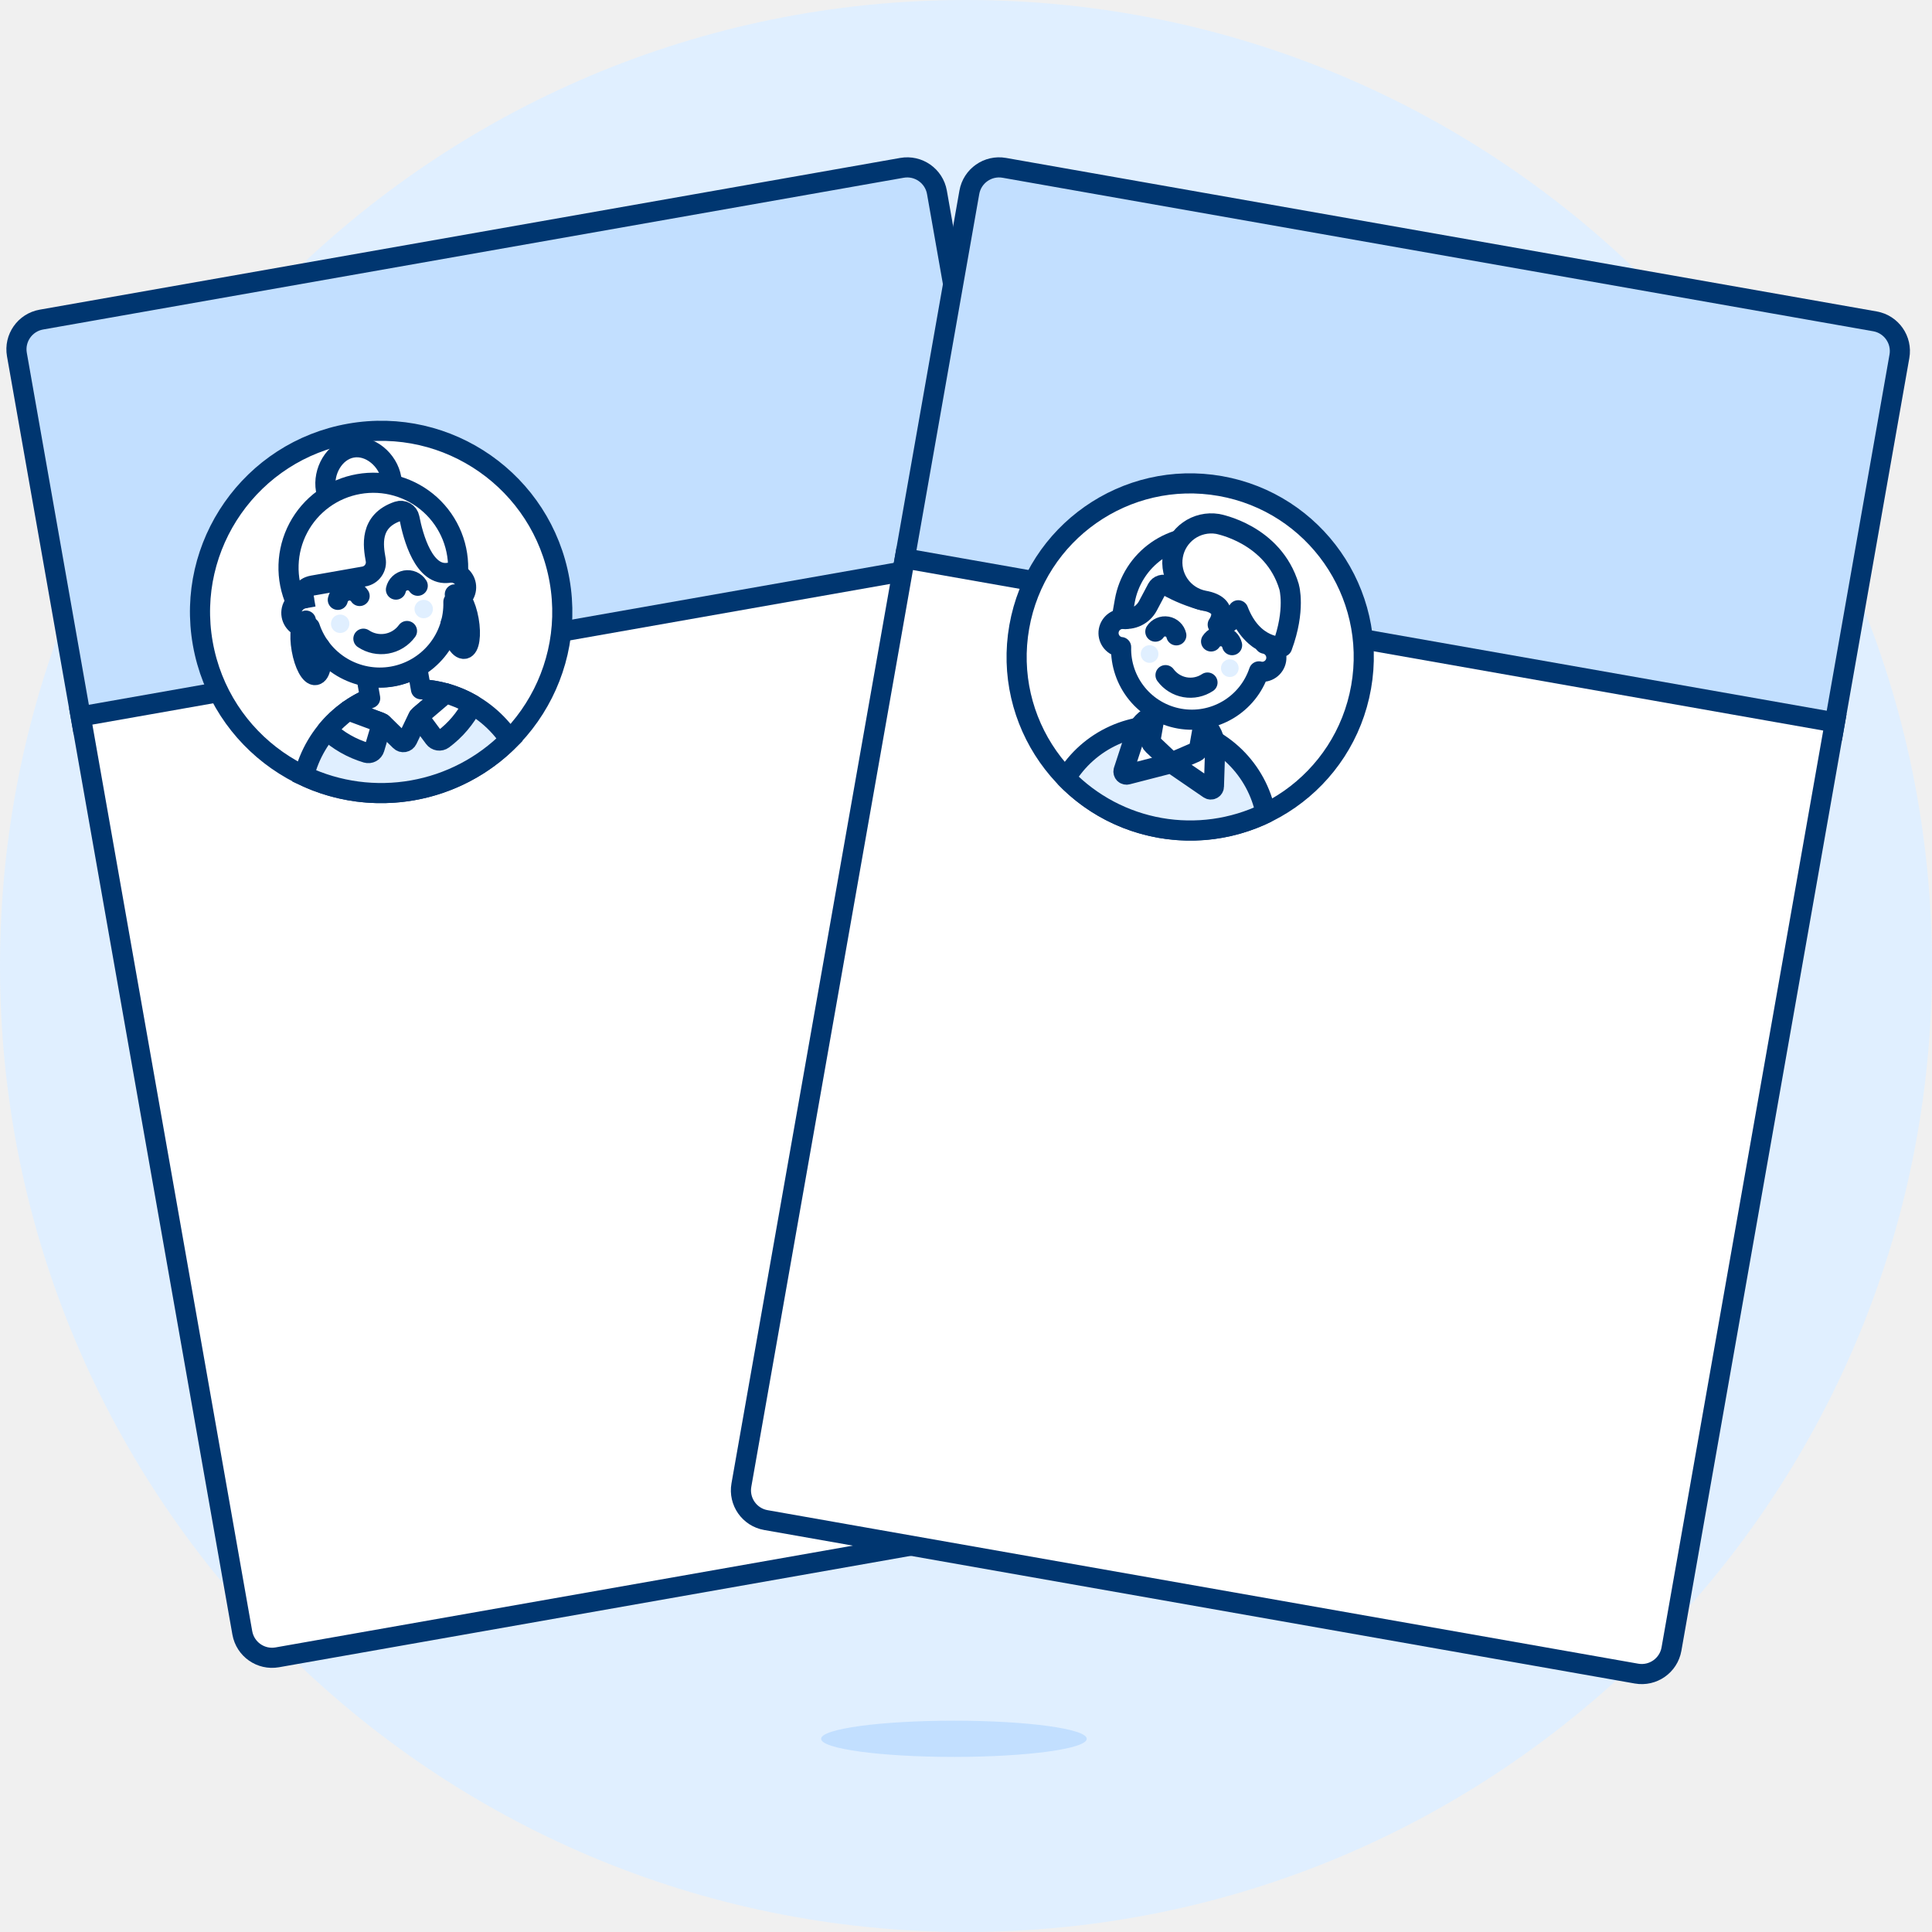
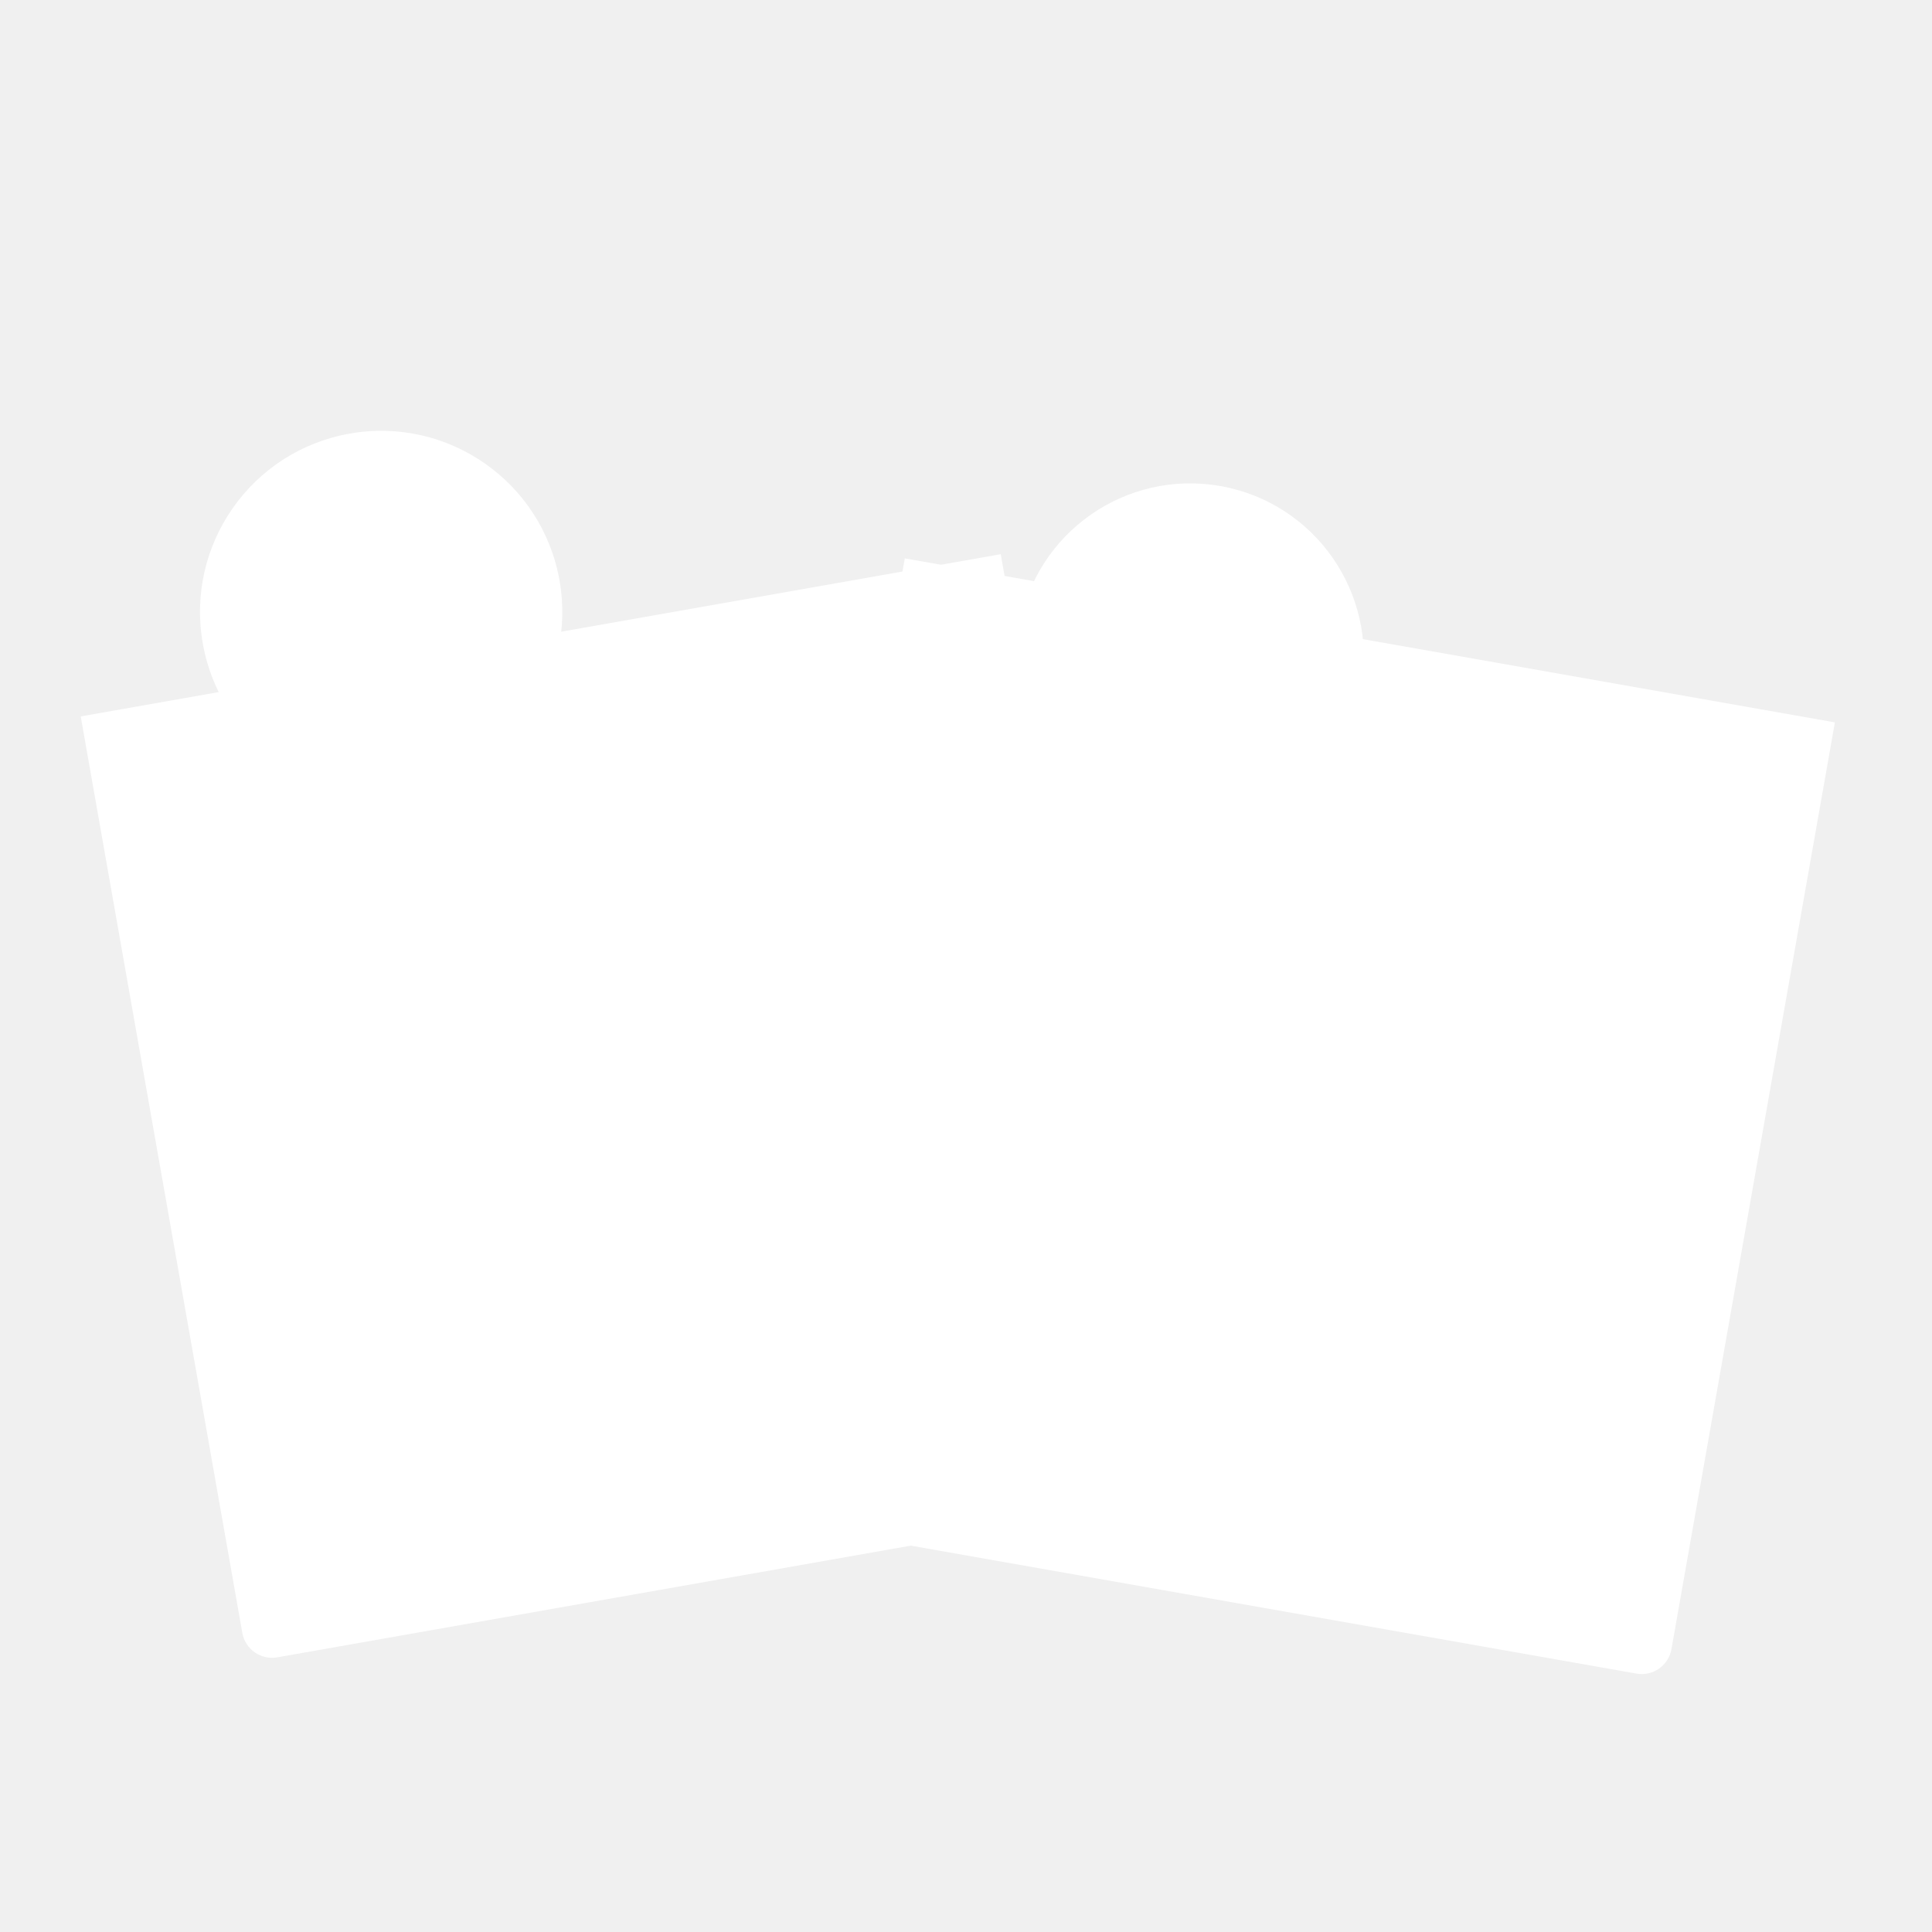
<svg xmlns="http://www.w3.org/2000/svg" viewBox="0 0 96 96" fill="none">
-   <path d="M48 96C74.51 96 96 74.51 96 48C96 21.49 74.51 0 48 0C21.49 0 0 21.49 0 48C0 74.51 21.49 96 48 96Z" fill="#E0EFFF" />
-   <path d="M47.4 87.3C51.045 87.3 54 86.897 54 86.4C54 85.903 51.045 85.5 47.4 85.5C43.755 85.5 40.8 85.903 40.8 86.4C40.8 86.897 43.755 87.3 47.4 87.3Z" fill="#C2DFFF" />
-   <path d="M0.84 17.618C0.696 16.802 1.241 16.024 2.056 15.88L44.818 8.34C45.634 8.196 46.412 8.741 46.556 9.557L49.782 27.851L4.065 35.912L0.84 17.618Z" fill="#C2DFFF" stroke="#003670" />
-   <path d="M57.756 73.075C57.9 73.89 57.355 74.668 56.539 74.812L13.778 82.352C12.962 82.496 12.184 81.951 12.04 81.135L4.011 35.599L49.727 27.538L57.756 73.075Z" fill="white" stroke="#003670" />
-   <path d="M20.503 39.271C25.398 38.408 28.666 33.74 27.803 28.845C26.94 23.95 22.272 20.681 17.377 21.545C12.482 22.408 9.213 27.076 10.076 31.971C10.94 36.866 15.607 40.134 20.503 39.271Z" fill="white" stroke="#003670" stroke-miterlimit="10" />
-   <path d="M19.63 34.328C18.548 34.518 17.545 35.019 16.742 35.769C15.939 36.519 15.37 37.485 15.106 38.552C16.787 39.343 18.672 39.594 20.502 39.271C22.332 38.949 24.017 38.068 25.327 36.749C24.713 35.838 23.849 35.124 22.838 34.694C21.827 34.264 20.712 34.137 19.63 34.328Z" fill="#E0EFFF" stroke="#003670" stroke-miterlimit="10" />
-   <path d="M20.725 33.156C19.965 33.603 19.069 33.761 18.201 33.601L18.394 34.693C18.01 34.856 17.645 35.061 17.306 35.305L18.911 35.901C18.959 35.919 19.003 35.947 19.039 35.983L19.886 36.814C19.911 36.839 19.942 36.857 19.976 36.868C20.009 36.878 20.045 36.88 20.08 36.874C20.114 36.868 20.147 36.854 20.175 36.833C20.203 36.811 20.226 36.783 20.241 36.752L20.753 35.682C20.775 35.636 20.807 35.595 20.846 35.562L22.15 34.452C21.748 34.339 21.335 34.271 20.918 34.249L20.725 33.156Z" fill="white" stroke="#003670" stroke-linecap="round" stroke-linejoin="round" />
-   <path d="M18.212 37.408C18.253 37.419 18.294 37.423 18.336 37.419C18.378 37.414 18.418 37.402 18.454 37.382C18.491 37.362 18.523 37.335 18.549 37.302C18.576 37.27 18.595 37.232 18.607 37.192L18.981 35.935C18.959 35.921 18.935 35.909 18.91 35.9L17.306 35.303C16.914 35.585 16.559 35.916 16.251 36.287C16.81 36.806 17.481 37.19 18.212 37.408Z" fill="white" stroke="#003670" stroke-linecap="round" stroke-linejoin="round" />
-   <path d="M22.017 36.737C21.949 36.787 21.864 36.808 21.78 36.795C21.697 36.782 21.622 36.737 21.572 36.669L20.791 35.616C20.807 35.595 20.825 35.576 20.845 35.559L22.149 34.449C22.614 34.58 23.06 34.77 23.477 35.013C23.128 35.692 22.629 36.282 22.017 36.737Z" fill="white" stroke="#003670" stroke-linecap="round" stroke-linejoin="round" />
-   <path d="M19.442 23.762C19.601 24.659 20.084 31.651 19.186 31.809C18.289 31.967 16.352 25.231 16.194 24.334C16.036 23.438 16.602 22.401 17.5 22.243C18.397 22.085 19.284 22.865 19.442 23.762Z" fill="white" stroke="#003670" stroke-miterlimit="10" />
-   <path d="M22.318 28.458L22.159 27.555C21.968 26.619 21.419 25.794 20.629 25.257C19.84 24.719 18.871 24.511 17.93 24.677C16.989 24.843 16.151 25.37 15.592 26.145C15.034 26.92 14.8 27.883 14.941 28.828L15.1 29.73C15.004 29.745 14.911 29.779 14.828 29.83C14.744 29.881 14.672 29.948 14.615 30.027C14.558 30.107 14.517 30.197 14.495 30.292C14.474 30.387 14.471 30.486 14.488 30.583C14.505 30.679 14.541 30.771 14.594 30.853C14.647 30.935 14.716 31.006 14.797 31.061C14.878 31.116 14.969 31.154 15.065 31.174C15.16 31.193 15.259 31.193 15.355 31.174C15.37 31.171 15.383 31.166 15.396 31.162C15.673 31.996 16.241 32.702 16.995 33.152C17.75 33.602 18.641 33.766 19.506 33.614C20.371 33.461 21.152 33.002 21.707 32.322C22.263 31.641 22.554 30.783 22.529 29.905C22.544 29.902 22.559 29.904 22.572 29.901C22.76 29.864 22.925 29.754 23.033 29.596C23.141 29.438 23.183 29.244 23.15 29.055C23.116 28.867 23.011 28.699 22.855 28.587C22.7 28.475 22.507 28.429 22.318 28.458Z" fill="white" stroke="#003670" stroke-linecap="round" stroke-linejoin="round" />
-   <path d="M16.983 31.446C17.232 31.402 17.398 31.165 17.354 30.915C17.31 30.666 17.073 30.5 16.823 30.544C16.574 30.588 16.408 30.825 16.452 31.075C16.496 31.324 16.733 31.49 16.983 31.446Z" fill="#E0EFFF" />
-   <path d="M21.133 30.714C21.383 30.67 21.549 30.433 21.505 30.183C21.461 29.934 21.224 29.768 20.974 29.812C20.725 29.856 20.559 30.093 20.603 30.342C20.647 30.592 20.884 30.758 21.133 30.714Z" fill="#E0EFFF" />
-   <path d="M20.223 31.354C19.981 31.686 19.621 31.91 19.217 31.982C18.813 32.053 18.398 31.965 18.057 31.736" stroke="#003670" stroke-linecap="round" stroke-linejoin="round" />
-   <path d="M17.869 29.615C17.805 29.516 17.714 29.438 17.607 29.39C17.499 29.343 17.38 29.329 17.264 29.349C17.148 29.37 17.041 29.424 16.956 29.505C16.871 29.586 16.812 29.691 16.786 29.806" stroke="#003670" stroke-linecap="round" stroke-linejoin="round" />
-   <path d="M20.757 29.106C20.694 29.007 20.602 28.929 20.495 28.881C20.387 28.834 20.268 28.82 20.152 28.84C20.036 28.861 19.929 28.915 19.844 28.996C19.759 29.077 19.7 29.182 19.674 29.297" stroke="#003670" stroke-linecap="round" stroke-linejoin="round" />
-   <path d="M15.098 29.73L15.066 29.55C15.066 29.55 15.003 29.189 15.544 29.093L18.071 28.648C18.166 28.633 18.258 28.599 18.34 28.548C18.423 28.497 18.494 28.43 18.549 28.35C18.605 28.271 18.644 28.181 18.664 28.086C18.684 27.991 18.684 27.894 18.665 27.799C18.55 27.143 18.329 25.893 19.775 25.406C19.834 25.386 19.897 25.379 19.959 25.386C20.021 25.392 20.081 25.411 20.134 25.443C20.188 25.474 20.235 25.516 20.271 25.567C20.307 25.618 20.332 25.676 20.344 25.737C20.525 26.666 21.064 28.678 22.317 28.457C22.465 28.431 22.618 28.451 22.754 28.515C22.801 27.875 22.702 27.233 22.464 26.637C22.225 26.041 21.854 25.507 21.378 25.076C20.902 24.646 20.334 24.33 19.717 24.152C19.1 23.974 18.451 23.94 17.819 24.052C17.186 24.163 16.588 24.417 16.069 24.795C15.55 25.173 15.124 25.665 14.824 26.232C14.524 26.8 14.358 27.428 14.338 28.07C14.317 28.711 14.444 29.349 14.708 29.934C14.813 29.828 14.95 29.756 15.098 29.73Z" fill="white" stroke="#003670" stroke-miterlimit="10" />
-   <path d="M15.894 32.136C16.044 32.917 15.934 33.499 15.677 33.544C15.428 33.588 15.119 33.017 14.988 32.27C14.856 31.523 14.951 30.881 15.2 30.837" stroke="#003670" stroke-linecap="round" stroke-linejoin="round" />
-   <path d="M22.392 30.991C22.518 31.775 22.821 32.285 23.078 32.239C23.326 32.195 23.422 31.554 23.29 30.806C23.158 30.059 22.849 29.488 22.6 29.532" stroke="#003670" stroke-linecap="round" stroke-linejoin="round" />
-   <path d="M48.166 9.556C48.31 8.741 49.088 8.196 49.904 8.34L93.165 15.968C93.98 16.111 94.525 16.89 94.381 17.705L91.117 36.221L44.902 28.072L48.166 9.556Z" fill="#C2DFFF" stroke="#003670" />
-   <path d="M83.054 81.944C82.91 82.759 82.132 83.304 81.317 83.16L38.056 75.532C37.24 75.388 36.696 74.611 36.839 73.795L44.959 27.746L91.174 35.895L83.054 81.944Z" fill="white" stroke="#003670" />
-   <path d="M57.643 41.138C62.333 41.965 66.806 38.833 67.633 34.142C68.46 29.451 65.328 24.979 60.638 24.151C55.947 23.324 51.474 26.456 50.647 31.147C49.82 35.838 52.952 40.31 57.643 41.138Z" fill="white" stroke="#003670" stroke-miterlimit="10" />
-   <path d="M52.96 38.661C54.223 39.957 55.86 40.823 57.642 41.137C59.424 41.451 61.259 41.197 62.889 40.411C62.676 39.343 62.145 38.363 61.366 37.601C60.587 36.839 59.596 36.33 58.523 36.141C57.45 35.952 56.345 36.091 55.352 36.541C54.359 36.99 53.526 37.729 52.96 38.661Z" fill="#E0EFFF" stroke="#003670" stroke-linecap="round" stroke-linejoin="round" />
-   <path d="M60.078 39.203C60.101 39.218 60.127 39.228 60.155 39.23C60.182 39.231 60.21 39.226 60.234 39.213C60.259 39.201 60.28 39.182 60.294 39.159C60.309 39.136 60.318 39.109 60.319 39.081L60.381 37.167C60.38 36.939 60.331 36.713 60.238 36.505C60.145 36.297 60.01 36.11 59.84 35.958L57.349 35.518C57.137 35.604 56.946 35.733 56.787 35.896C56.628 36.06 56.506 36.255 56.427 36.469L55.831 38.29C55.822 38.316 55.821 38.344 55.827 38.371C55.833 38.398 55.846 38.423 55.864 38.443C55.883 38.463 55.907 38.478 55.934 38.485C55.96 38.493 55.988 38.493 56.015 38.486L58.209 37.921L60.078 39.203Z" fill="white" stroke="#003670" stroke-linecap="round" stroke-linejoin="round" />
-   <path d="M57.478 35.008L57.18 36.7C57.17 36.756 57.174 36.812 57.191 36.866C57.209 36.919 57.239 36.967 57.28 37.005L58.215 37.89L59.396 37.379C59.447 37.356 59.492 37.321 59.527 37.277C59.561 37.233 59.584 37.181 59.594 37.126L59.893 35.433L57.478 35.008Z" fill="white" stroke="#003670" stroke-linecap="round" stroke-linejoin="round" />
-   <path d="M62.842 31.985L62.995 31.12C63.146 30.206 62.93 29.268 62.394 28.512C61.858 27.755 61.045 27.241 60.133 27.08C59.22 26.919 58.28 27.125 57.518 27.652C56.755 28.18 56.232 28.987 56.061 29.898L55.909 30.763C55.725 30.731 55.536 30.773 55.383 30.88C55.23 30.987 55.126 31.15 55.093 31.334C55.061 31.518 55.103 31.707 55.21 31.86C55.317 32.013 55.48 32.117 55.664 32.149C55.679 32.152 55.693 32.151 55.707 32.153C55.685 32.995 55.966 33.817 56.499 34.47C57.032 35.123 57.781 35.562 58.611 35.708C59.441 35.855 60.296 35.698 61.02 35.267C61.744 34.836 62.289 34.16 62.556 33.36C62.57 33.363 62.583 33.369 62.596 33.372C62.779 33.404 62.968 33.362 63.121 33.255C63.274 33.148 63.379 32.984 63.411 32.801C63.443 32.617 63.401 32.428 63.294 32.275C63.187 32.122 63.024 32.018 62.84 31.985L62.842 31.985Z" fill="white" stroke="#003670" stroke-linecap="round" stroke-linejoin="round" />
-   <path d="M57.914 33.547C58.148 33.865 58.495 34.08 58.884 34.149C59.272 34.217 59.672 34.133 60 33.915" stroke="#003670" stroke-linecap="round" stroke-linejoin="round" />
-   <path d="M57.046 32.931C57.285 32.973 57.513 32.813 57.556 32.574C57.598 32.335 57.438 32.107 57.199 32.065C56.959 32.022 56.731 32.182 56.689 32.421C56.647 32.66 56.807 32.889 57.046 32.931Z" fill="#E0EFFF" />
-   <path d="M61.032 33.634C61.272 33.676 61.5 33.516 61.542 33.277C61.584 33.038 61.424 32.81 61.185 32.767C60.946 32.725 60.718 32.885 60.676 33.124C60.633 33.364 60.793 33.592 61.032 33.634Z" fill="#E0EFFF" />
-   <path d="M61.222 32.058C61.196 31.948 61.139 31.848 61.057 31.77C60.975 31.692 60.872 31.64 60.761 31.62C60.65 31.601 60.535 31.614 60.431 31.66C60.328 31.705 60.24 31.779 60.178 31.874" stroke="#003670" stroke-linecap="round" stroke-linejoin="round" />
-   <path d="M58.451 31.57C58.426 31.46 58.368 31.36 58.286 31.282C58.205 31.204 58.102 31.152 57.99 31.133C57.879 31.113 57.764 31.127 57.661 31.172C57.557 31.217 57.469 31.291 57.408 31.386" stroke="#003670" stroke-linecap="round" stroke-linejoin="round" />
-   <path d="M60.375 26.726C59.363 26.548 58.323 26.779 57.481 27.368C56.64 27.957 56.067 28.856 55.889 29.867L55.736 30.733L55.748 30.735C56.002 30.779 56.264 30.742 56.496 30.629C56.728 30.516 56.918 30.332 57.039 30.104L57.496 29.242C57.518 29.202 57.547 29.166 57.583 29.136C57.619 29.107 57.66 29.085 57.704 29.072C57.749 29.058 57.795 29.053 57.841 29.058C57.887 29.063 57.932 29.076 57.972 29.098C58.554 29.427 59.177 29.679 59.825 29.845C60.608 29.906 61.397 29.865 62.17 29.722L62.367 31.053C62.404 31.307 62.521 31.542 62.7 31.726C62.879 31.91 63.111 32.033 63.363 32.077L63.516 31.212C63.694 30.201 63.463 29.16 62.874 28.319C62.285 27.478 61.386 26.905 60.375 26.726Z" fill="white" stroke="#003670" stroke-linecap="round" stroke-linejoin="round" />
-   <path d="M63.709 32.138C63.709 32.138 62.261 32.24 61.527 30.324C61.527 30.324 61.201 31.16 60.508 31.038C60.508 31.038 61.211 30.09 59.824 29.845C59.325 29.749 58.883 29.461 58.594 29.042C58.306 28.623 58.193 28.108 58.282 27.607C58.37 27.106 58.652 26.66 59.066 26.365C59.481 26.07 59.995 25.951 60.497 26.032C60.497 26.032 63.27 26.52 64.055 29.161C64.055 29.163 64.392 30.295 63.709 32.138Z" fill="white" stroke="#003670" stroke-linecap="round" stroke-linejoin="round" />
+   <path d="M48 96C74.51 96 96 74.51 96 48C96 21.49 74.51 0 48 0C21.49 0 0 21.49 0 48C0 74.51 21.49 96 48 96Z" fill="primary.150" />
+   <path d="M47.4 87.3C51.045 87.3 54 86.897 54 86.4C54 85.903 51.045 85.5 47.4 85.5C43.755 85.5 40.8 85.903 40.8 86.4C40.8 86.897 43.755 87.3 47.4 87.3Z" fill="primary.200" />
+   <path d="M0.84 17.618C0.696 16.802 1.241 16.024 2.056 15.88L44.818 8.34C45.634 8.196 46.412 8.741 46.556 9.557L49.782 27.851L4.065 35.912L0.84 17.618Z" fill="primary.200" stroke="primary.800" />
+   <path d="M57.756 73.075C57.9 73.89 57.355 74.668 56.539 74.812L13.778 82.352C12.962 82.496 12.184 81.951 12.04 81.135L4.011 35.599L49.727 27.538L57.756 73.075Z" fill="white" stroke="primary.800" />
+   <path d="M20.503 39.271C25.398 38.408 28.666 33.74 27.803 28.845C26.94 23.95 22.272 20.681 17.377 21.545C12.482 22.408 9.213 27.076 10.076 31.971C10.94 36.866 15.607 40.134 20.503 39.271Z" fill="white" stroke="primary.800" stroke-miterlimit="10" />
+   <path d="M19.63 34.328C18.548 34.518 17.545 35.019 16.742 35.769C15.939 36.519 15.37 37.485 15.106 38.552C16.787 39.343 18.672 39.594 20.502 39.271C22.332 38.949 24.017 38.068 25.327 36.749C24.713 35.838 23.849 35.124 22.838 34.694C21.827 34.264 20.712 34.137 19.63 34.328Z" fill="primary.150" stroke="primary.800" stroke-miterlimit="10" />
+   <path d="M20.725 33.156C19.965 33.603 19.069 33.761 18.201 33.601L18.394 34.693C18.01 34.856 17.645 35.061 17.306 35.305L18.911 35.901C18.959 35.919 19.003 35.947 19.039 35.983L19.886 36.814C19.911 36.839 19.942 36.857 19.976 36.868C20.009 36.878 20.045 36.88 20.08 36.874C20.114 36.868 20.147 36.854 20.175 36.833C20.203 36.811 20.226 36.783 20.241 36.752L20.753 35.682C20.775 35.636 20.807 35.595 20.846 35.562L22.15 34.452C21.748 34.339 21.335 34.271 20.918 34.249L20.725 33.156Z" fill="white" stroke="primary.800" stroke-linecap="round" stroke-linejoin="round" />
+   <path d="M18.212 37.408C18.253 37.419 18.294 37.423 18.336 37.419C18.378 37.414 18.418 37.402 18.454 37.382C18.491 37.362 18.523 37.335 18.549 37.302C18.576 37.27 18.595 37.232 18.607 37.192L18.981 35.935C18.959 35.921 18.935 35.909 18.91 35.9L17.306 35.303C16.914 35.585 16.559 35.916 16.251 36.287C16.81 36.806 17.481 37.19 18.212 37.408Z" fill="white" stroke="primary.800" stroke-linecap="round" stroke-linejoin="round" />
+   <path d="M22.017 36.737C21.949 36.787 21.864 36.808 21.78 36.795C21.697 36.782 21.622 36.737 21.572 36.669L20.791 35.616C20.807 35.595 20.825 35.576 20.845 35.559L22.149 34.449C22.614 34.58 23.06 34.77 23.477 35.013C23.128 35.692 22.629 36.282 22.017 36.737Z" fill="white" stroke="primary.800" stroke-linecap="round" stroke-linejoin="round" />
+   <path d="M19.442 23.762C19.601 24.659 20.084 31.651 19.186 31.809C18.289 31.967 16.352 25.231 16.194 24.334C16.036 23.438 16.602 22.401 17.5 22.243C18.397 22.085 19.284 22.865 19.442 23.762Z" fill="white" stroke="primary.800" stroke-miterlimit="10" />
+   <path d="M22.318 28.458L22.159 27.555C21.968 26.619 21.419 25.794 20.629 25.257C19.84 24.719 18.871 24.511 17.93 24.677C16.989 24.843 16.151 25.37 15.592 26.145C15.034 26.92 14.8 27.883 14.941 28.828L15.1 29.73C15.004 29.745 14.911 29.779 14.828 29.83C14.744 29.881 14.672 29.948 14.615 30.027C14.558 30.107 14.517 30.197 14.495 30.292C14.474 30.387 14.471 30.486 14.488 30.583C14.505 30.679 14.541 30.771 14.594 30.853C14.647 30.935 14.716 31.006 14.797 31.061C14.878 31.116 14.969 31.154 15.065 31.174C15.16 31.193 15.259 31.193 15.355 31.174C15.37 31.171 15.383 31.166 15.396 31.162C15.673 31.996 16.241 32.702 16.995 33.152C17.75 33.602 18.641 33.766 19.506 33.614C20.371 33.461 21.152 33.002 21.707 32.322C22.263 31.641 22.554 30.783 22.529 29.905C22.544 29.902 22.559 29.904 22.572 29.901C22.76 29.864 22.925 29.754 23.033 29.596C23.141 29.438 23.183 29.244 23.15 29.055C23.116 28.867 23.011 28.699 22.855 28.587C22.7 28.475 22.507 28.429 22.318 28.458Z" fill="white" stroke="primary.800" stroke-linecap="round" stroke-linejoin="round" />
+   <path d="M16.983 31.446C17.232 31.402 17.398 31.165 17.354 30.915C17.31 30.666 17.073 30.5 16.823 30.544C16.574 30.588 16.408 30.825 16.452 31.075C16.496 31.324 16.733 31.49 16.983 31.446Z" fill="primary.150" />
+   <path d="M21.133 30.714C21.383 30.67 21.549 30.433 21.505 30.183C21.461 29.934 21.224 29.768 20.974 29.812C20.725 29.856 20.559 30.093 20.603 30.342C20.647 30.592 20.884 30.758 21.133 30.714Z" fill="primary.150" />
+   <path d="M20.223 31.354C19.981 31.686 19.621 31.91 19.217 31.982C18.813 32.053 18.398 31.965 18.057 31.736" stroke="primary.800" stroke-linecap="round" stroke-linejoin="round" />
+   <path d="M17.869 29.615C17.805 29.516 17.714 29.438 17.607 29.39C17.499 29.343 17.38 29.329 17.264 29.349C17.148 29.37 17.041 29.424 16.956 29.505C16.871 29.586 16.812 29.691 16.786 29.806" stroke="primary.800" stroke-linecap="round" stroke-linejoin="round" />
+   <path d="M20.757 29.106C20.694 29.007 20.602 28.929 20.495 28.881C20.387 28.834 20.268 28.82 20.152 28.84C20.036 28.861 19.929 28.915 19.844 28.996C19.759 29.077 19.7 29.182 19.674 29.297" stroke="primary.800" stroke-linecap="round" stroke-linejoin="round" />
+   <path d="M15.098 29.73L15.066 29.55C15.066 29.55 15.003 29.189 15.544 29.093L18.071 28.648C18.166 28.633 18.258 28.599 18.34 28.548C18.423 28.497 18.494 28.43 18.549 28.35C18.605 28.271 18.644 28.181 18.664 28.086C18.684 27.991 18.684 27.894 18.665 27.799C18.55 27.143 18.329 25.893 19.775 25.406C19.834 25.386 19.897 25.379 19.959 25.386C20.021 25.392 20.081 25.411 20.134 25.443C20.188 25.474 20.235 25.516 20.271 25.567C20.307 25.618 20.332 25.676 20.344 25.737C20.525 26.666 21.064 28.678 22.317 28.457C22.465 28.431 22.618 28.451 22.754 28.515C22.801 27.875 22.702 27.233 22.464 26.637C22.225 26.041 21.854 25.507 21.378 25.076C20.902 24.646 20.334 24.33 19.717 24.152C19.1 23.974 18.451 23.94 17.819 24.052C17.186 24.163 16.588 24.417 16.069 24.795C15.55 25.173 15.124 25.665 14.824 26.232C14.524 26.8 14.358 27.428 14.338 28.07C14.317 28.711 14.444 29.349 14.708 29.934C14.813 29.828 14.95 29.756 15.098 29.73Z" fill="white" stroke="primary.800" stroke-miterlimit="10" />
+   <path d="M15.894 32.136C16.044 32.917 15.934 33.499 15.677 33.544C15.428 33.588 15.119 33.017 14.988 32.27C14.856 31.523 14.951 30.881 15.2 30.837" stroke="primary.800" stroke-linecap="round" stroke-linejoin="round" />
+   <path d="M22.392 30.991C22.518 31.775 22.821 32.285 23.078 32.239C23.326 32.195 23.422 31.554 23.29 30.806C23.158 30.059 22.849 29.488 22.6 29.532" stroke="primary.800" stroke-linecap="round" stroke-linejoin="round" />
+   <path d="M48.166 9.556C48.31 8.741 49.088 8.196 49.904 8.34L93.165 15.968C93.98 16.111 94.525 16.89 94.381 17.705L91.117 36.221L44.902 28.072L48.166 9.556Z" fill="primary.200" stroke="primary.800" />
+   <path d="M83.054 81.944C82.91 82.759 82.132 83.304 81.317 83.16L38.056 75.532C37.24 75.388 36.696 74.611 36.839 73.795L44.959 27.746L91.174 35.895L83.054 81.944Z" fill="white" stroke="primary.800" />
+   <path d="M57.643 41.138C62.333 41.965 66.806 38.833 67.633 34.142C68.46 29.451 65.328 24.979 60.638 24.151C55.947 23.324 51.474 26.456 50.647 31.147C49.82 35.838 52.952 40.31 57.643 41.138Z" fill="white" stroke="primary.800" stroke-miterlimit="10" />
+   <path d="M52.96 38.661C54.223 39.957 55.86 40.823 57.642 41.137C59.424 41.451 61.259 41.197 62.889 40.411C62.676 39.343 62.145 38.363 61.366 37.601C60.587 36.839 59.596 36.33 58.523 36.141C57.45 35.952 56.345 36.091 55.352 36.541C54.359 36.99 53.526 37.729 52.96 38.661Z" fill="primary.150" stroke="primary.800" stroke-linecap="round" stroke-linejoin="round" />
+   <path d="M60.078 39.203C60.101 39.218 60.127 39.228 60.155 39.23C60.182 39.231 60.21 39.226 60.234 39.213C60.259 39.201 60.28 39.182 60.294 39.159C60.309 39.136 60.318 39.109 60.319 39.081L60.381 37.167C60.38 36.939 60.331 36.713 60.238 36.505C60.145 36.297 60.01 36.11 59.84 35.958L57.349 35.518C57.137 35.604 56.946 35.733 56.787 35.896C56.628 36.06 56.506 36.255 56.427 36.469L55.831 38.29C55.822 38.316 55.821 38.344 55.827 38.371C55.833 38.398 55.846 38.423 55.864 38.443C55.883 38.463 55.907 38.478 55.934 38.485C55.96 38.493 55.988 38.493 56.015 38.486L58.209 37.921L60.078 39.203Z" fill="white" stroke="primary.800" stroke-linecap="round" stroke-linejoin="round" />
+   <path d="M57.478 35.008L57.18 36.7C57.17 36.756 57.174 36.812 57.191 36.866C57.209 36.919 57.239 36.967 57.28 37.005L58.215 37.89L59.396 37.379C59.447 37.356 59.492 37.321 59.527 37.277C59.561 37.233 59.584 37.181 59.594 37.126L59.893 35.433L57.478 35.008Z" fill="white" stroke="primary.800" stroke-linecap="round" stroke-linejoin="round" />
+   <path d="M62.842 31.985L62.995 31.12C63.146 30.206 62.93 29.268 62.394 28.512C61.858 27.755 61.045 27.241 60.133 27.08C59.22 26.919 58.28 27.125 57.518 27.652C56.755 28.18 56.232 28.987 56.061 29.898L55.909 30.763C55.725 30.731 55.536 30.773 55.383 30.88C55.23 30.987 55.126 31.15 55.093 31.334C55.061 31.518 55.103 31.707 55.21 31.86C55.317 32.013 55.48 32.117 55.664 32.149C55.679 32.152 55.693 32.151 55.707 32.153C55.685 32.995 55.966 33.817 56.499 34.47C57.032 35.123 57.781 35.562 58.611 35.708C59.441 35.855 60.296 35.698 61.02 35.267C61.744 34.836 62.289 34.16 62.556 33.36C62.57 33.363 62.583 33.369 62.596 33.372C62.779 33.404 62.968 33.362 63.121 33.255C63.274 33.148 63.379 32.984 63.411 32.801C63.443 32.617 63.401 32.428 63.294 32.275C63.187 32.122 63.024 32.018 62.84 31.985L62.842 31.985Z" fill="white" stroke="primary.800" stroke-linecap="round" stroke-linejoin="round" />
+   <path d="M57.914 33.547C58.148 33.865 58.495 34.08 58.884 34.149C59.272 34.217 59.672 34.133 60 33.915" stroke="primary.800" stroke-linecap="round" stroke-linejoin="round" />
+   <path d="M57.046 32.931C57.285 32.973 57.513 32.813 57.556 32.574C57.598 32.335 57.438 32.107 57.199 32.065C56.959 32.022 56.731 32.182 56.689 32.421C56.647 32.66 56.807 32.889 57.046 32.931Z" fill="primary.150" />
+   <path d="M61.032 33.634C61.272 33.676 61.5 33.516 61.542 33.277C61.584 33.038 61.424 32.81 61.185 32.767C60.946 32.725 60.718 32.885 60.676 33.124C60.633 33.364 60.793 33.592 61.032 33.634Z" fill="primary.150" />
+   <path d="M61.222 32.058C61.196 31.948 61.139 31.848 61.057 31.77C60.975 31.692 60.872 31.64 60.761 31.62C60.65 31.601 60.535 31.614 60.431 31.66C60.328 31.705 60.24 31.779 60.178 31.874" stroke="primary.800" stroke-linecap="round" stroke-linejoin="round" />
+   <path d="M58.451 31.57C58.426 31.46 58.368 31.36 58.286 31.282C58.205 31.204 58.102 31.152 57.99 31.133C57.879 31.113 57.764 31.127 57.661 31.172C57.557 31.217 57.469 31.291 57.408 31.386" stroke="primary.800" stroke-linecap="round" stroke-linejoin="round" />
+   <path d="M60.375 26.726C59.363 26.548 58.323 26.779 57.481 27.368C56.64 27.957 56.067 28.856 55.889 29.867L55.736 30.733L55.748 30.735C56.002 30.779 56.264 30.742 56.496 30.629C56.728 30.516 56.918 30.332 57.039 30.104L57.496 29.242C57.518 29.202 57.547 29.166 57.583 29.136C57.619 29.107 57.66 29.085 57.704 29.072C57.749 29.058 57.795 29.053 57.841 29.058C57.887 29.063 57.932 29.076 57.972 29.098C58.554 29.427 59.177 29.679 59.825 29.845C60.608 29.906 61.397 29.865 62.17 29.722L62.367 31.053C62.404 31.307 62.521 31.542 62.7 31.726C62.879 31.91 63.111 32.033 63.363 32.077L63.516 31.212C63.694 30.201 63.463 29.16 62.874 28.319C62.285 27.478 61.386 26.905 60.375 26.726Z" fill="white" stroke="primary.800" stroke-linecap="round" stroke-linejoin="round" />
+   <path d="M63.709 32.138C63.709 32.138 62.261 32.24 61.527 30.324C61.527 30.324 61.201 31.16 60.508 31.038C60.508 31.038 61.211 30.09 59.824 29.845C59.325 29.749 58.883 29.461 58.594 29.042C58.306 28.623 58.193 28.108 58.282 27.607C58.37 27.106 58.652 26.66 59.066 26.365C59.481 26.07 59.995 25.951 60.497 26.032C60.497 26.032 63.27 26.52 64.055 29.161C64.055 29.163 64.392 30.295 63.709 32.138Z" fill="white" stroke="primary.800" stroke-linecap="round" stroke-linejoin="round" />
</svg>
